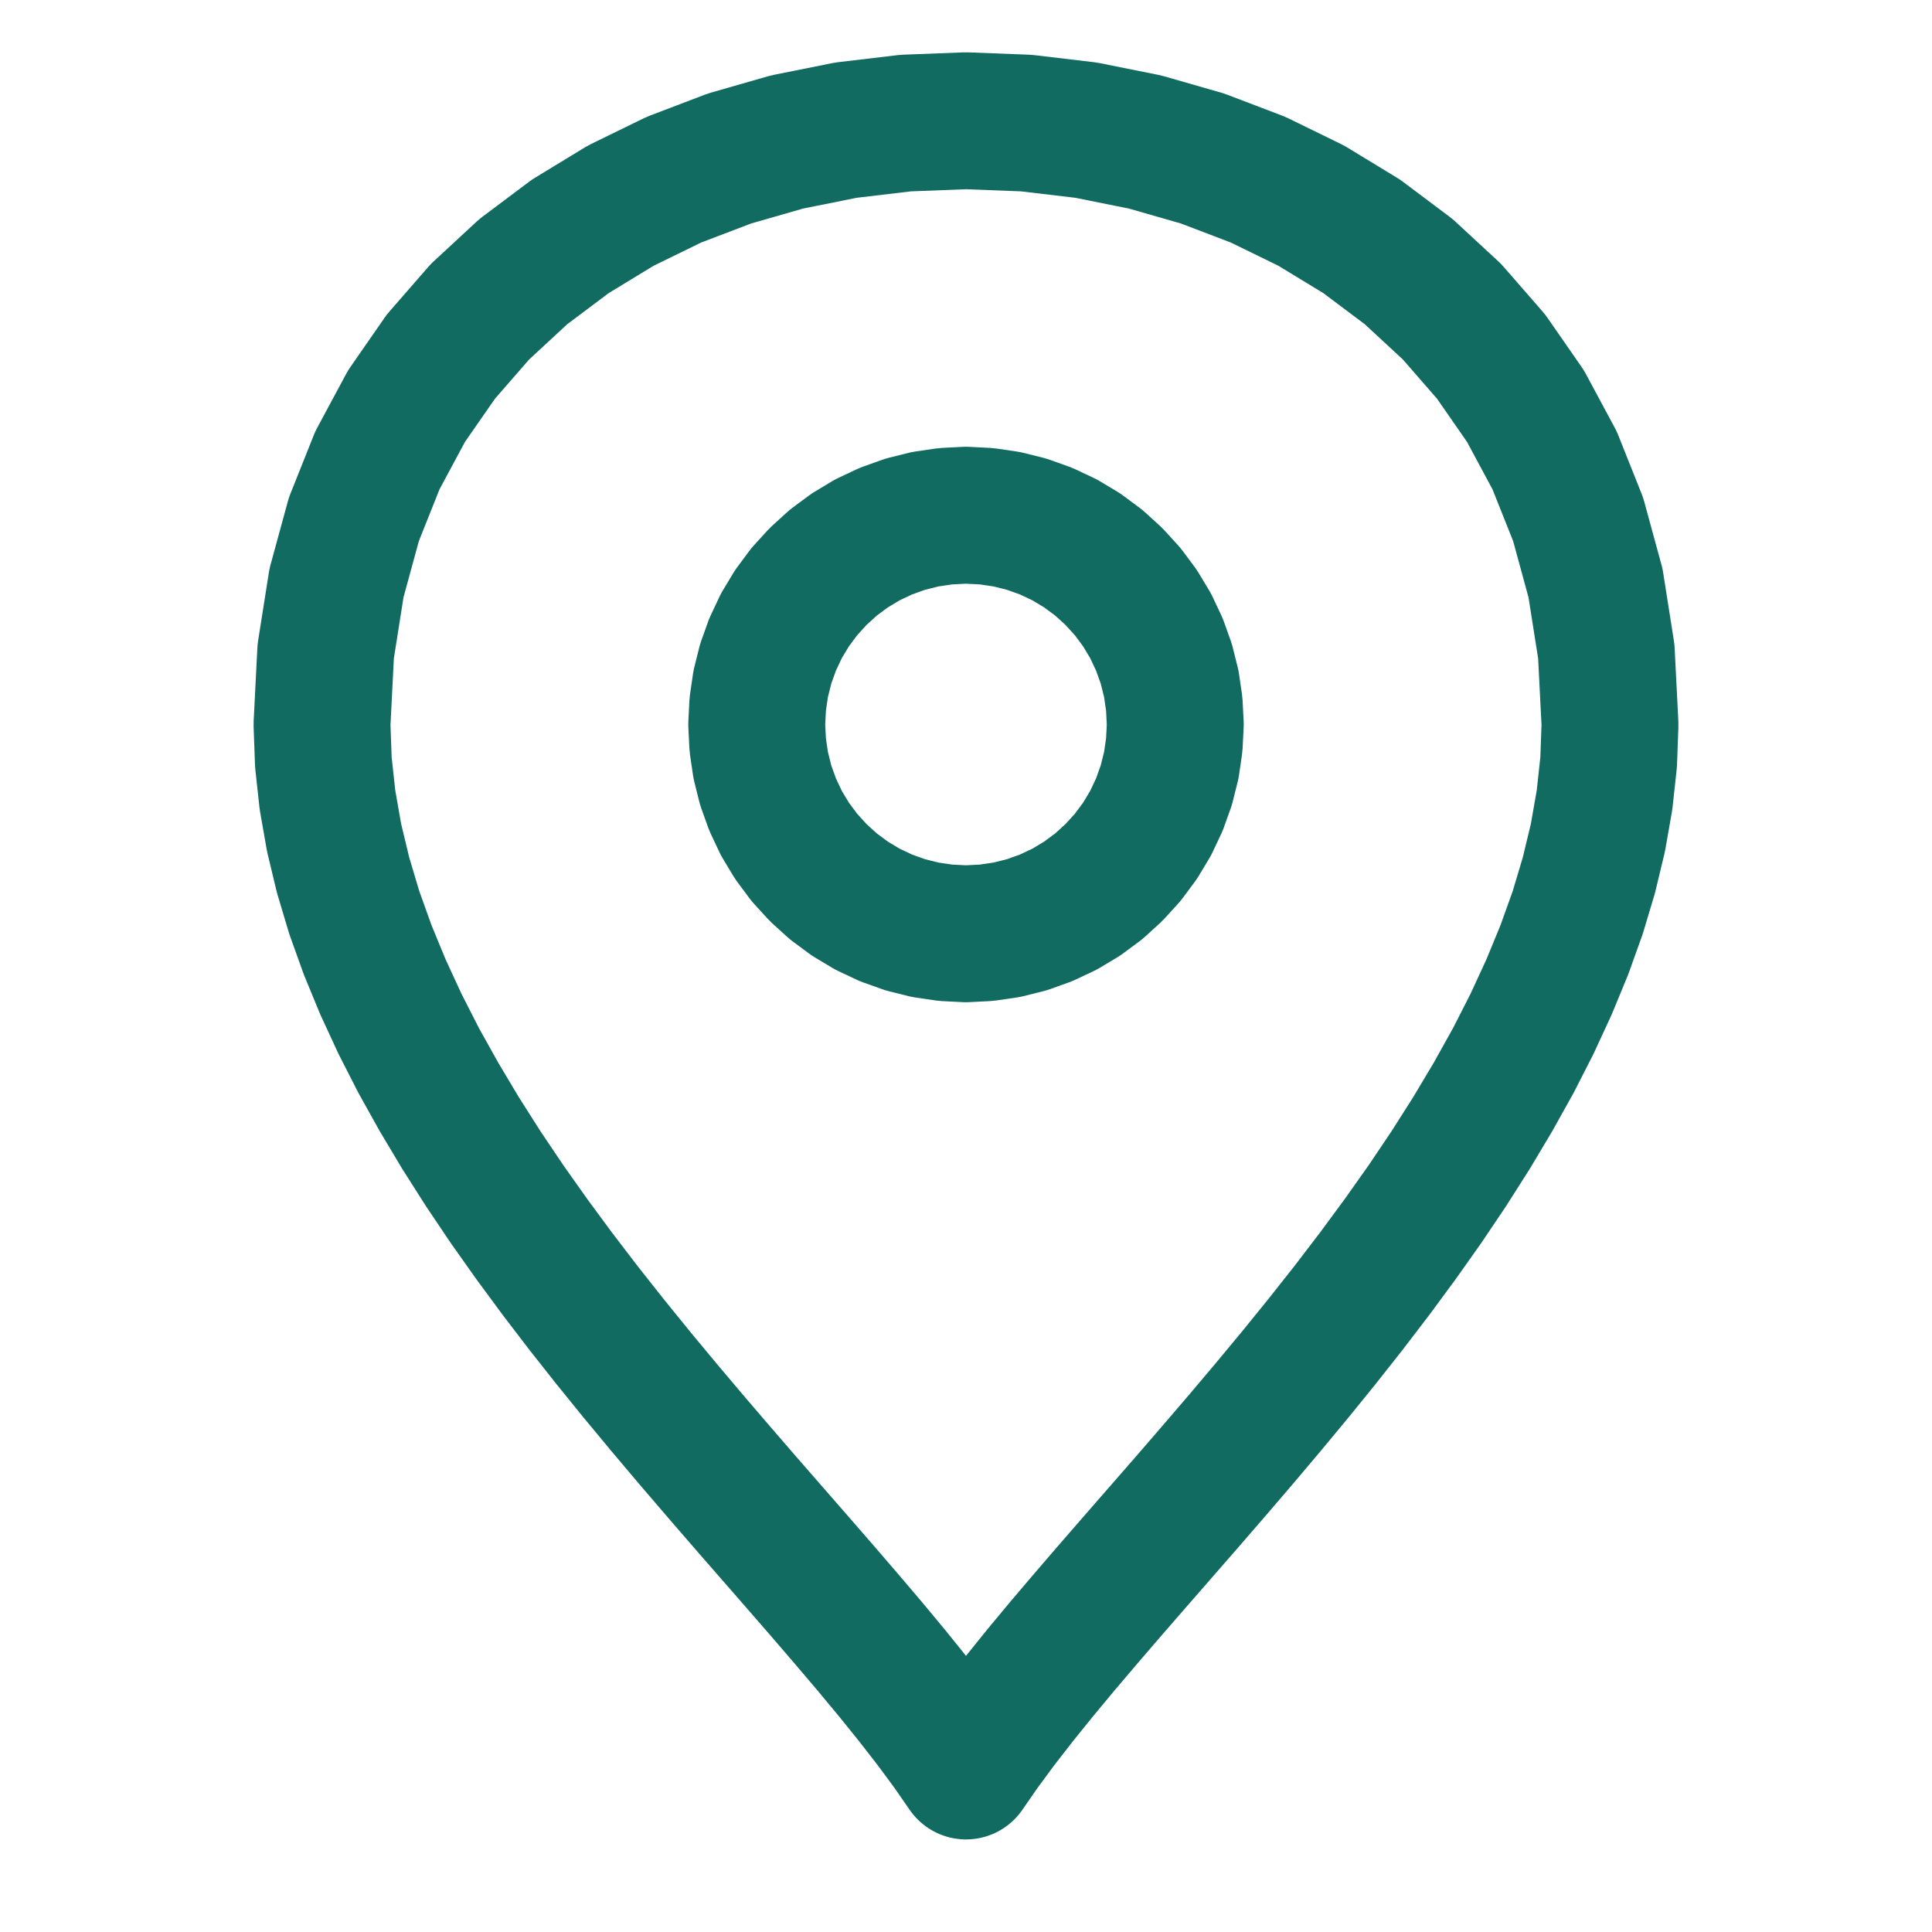
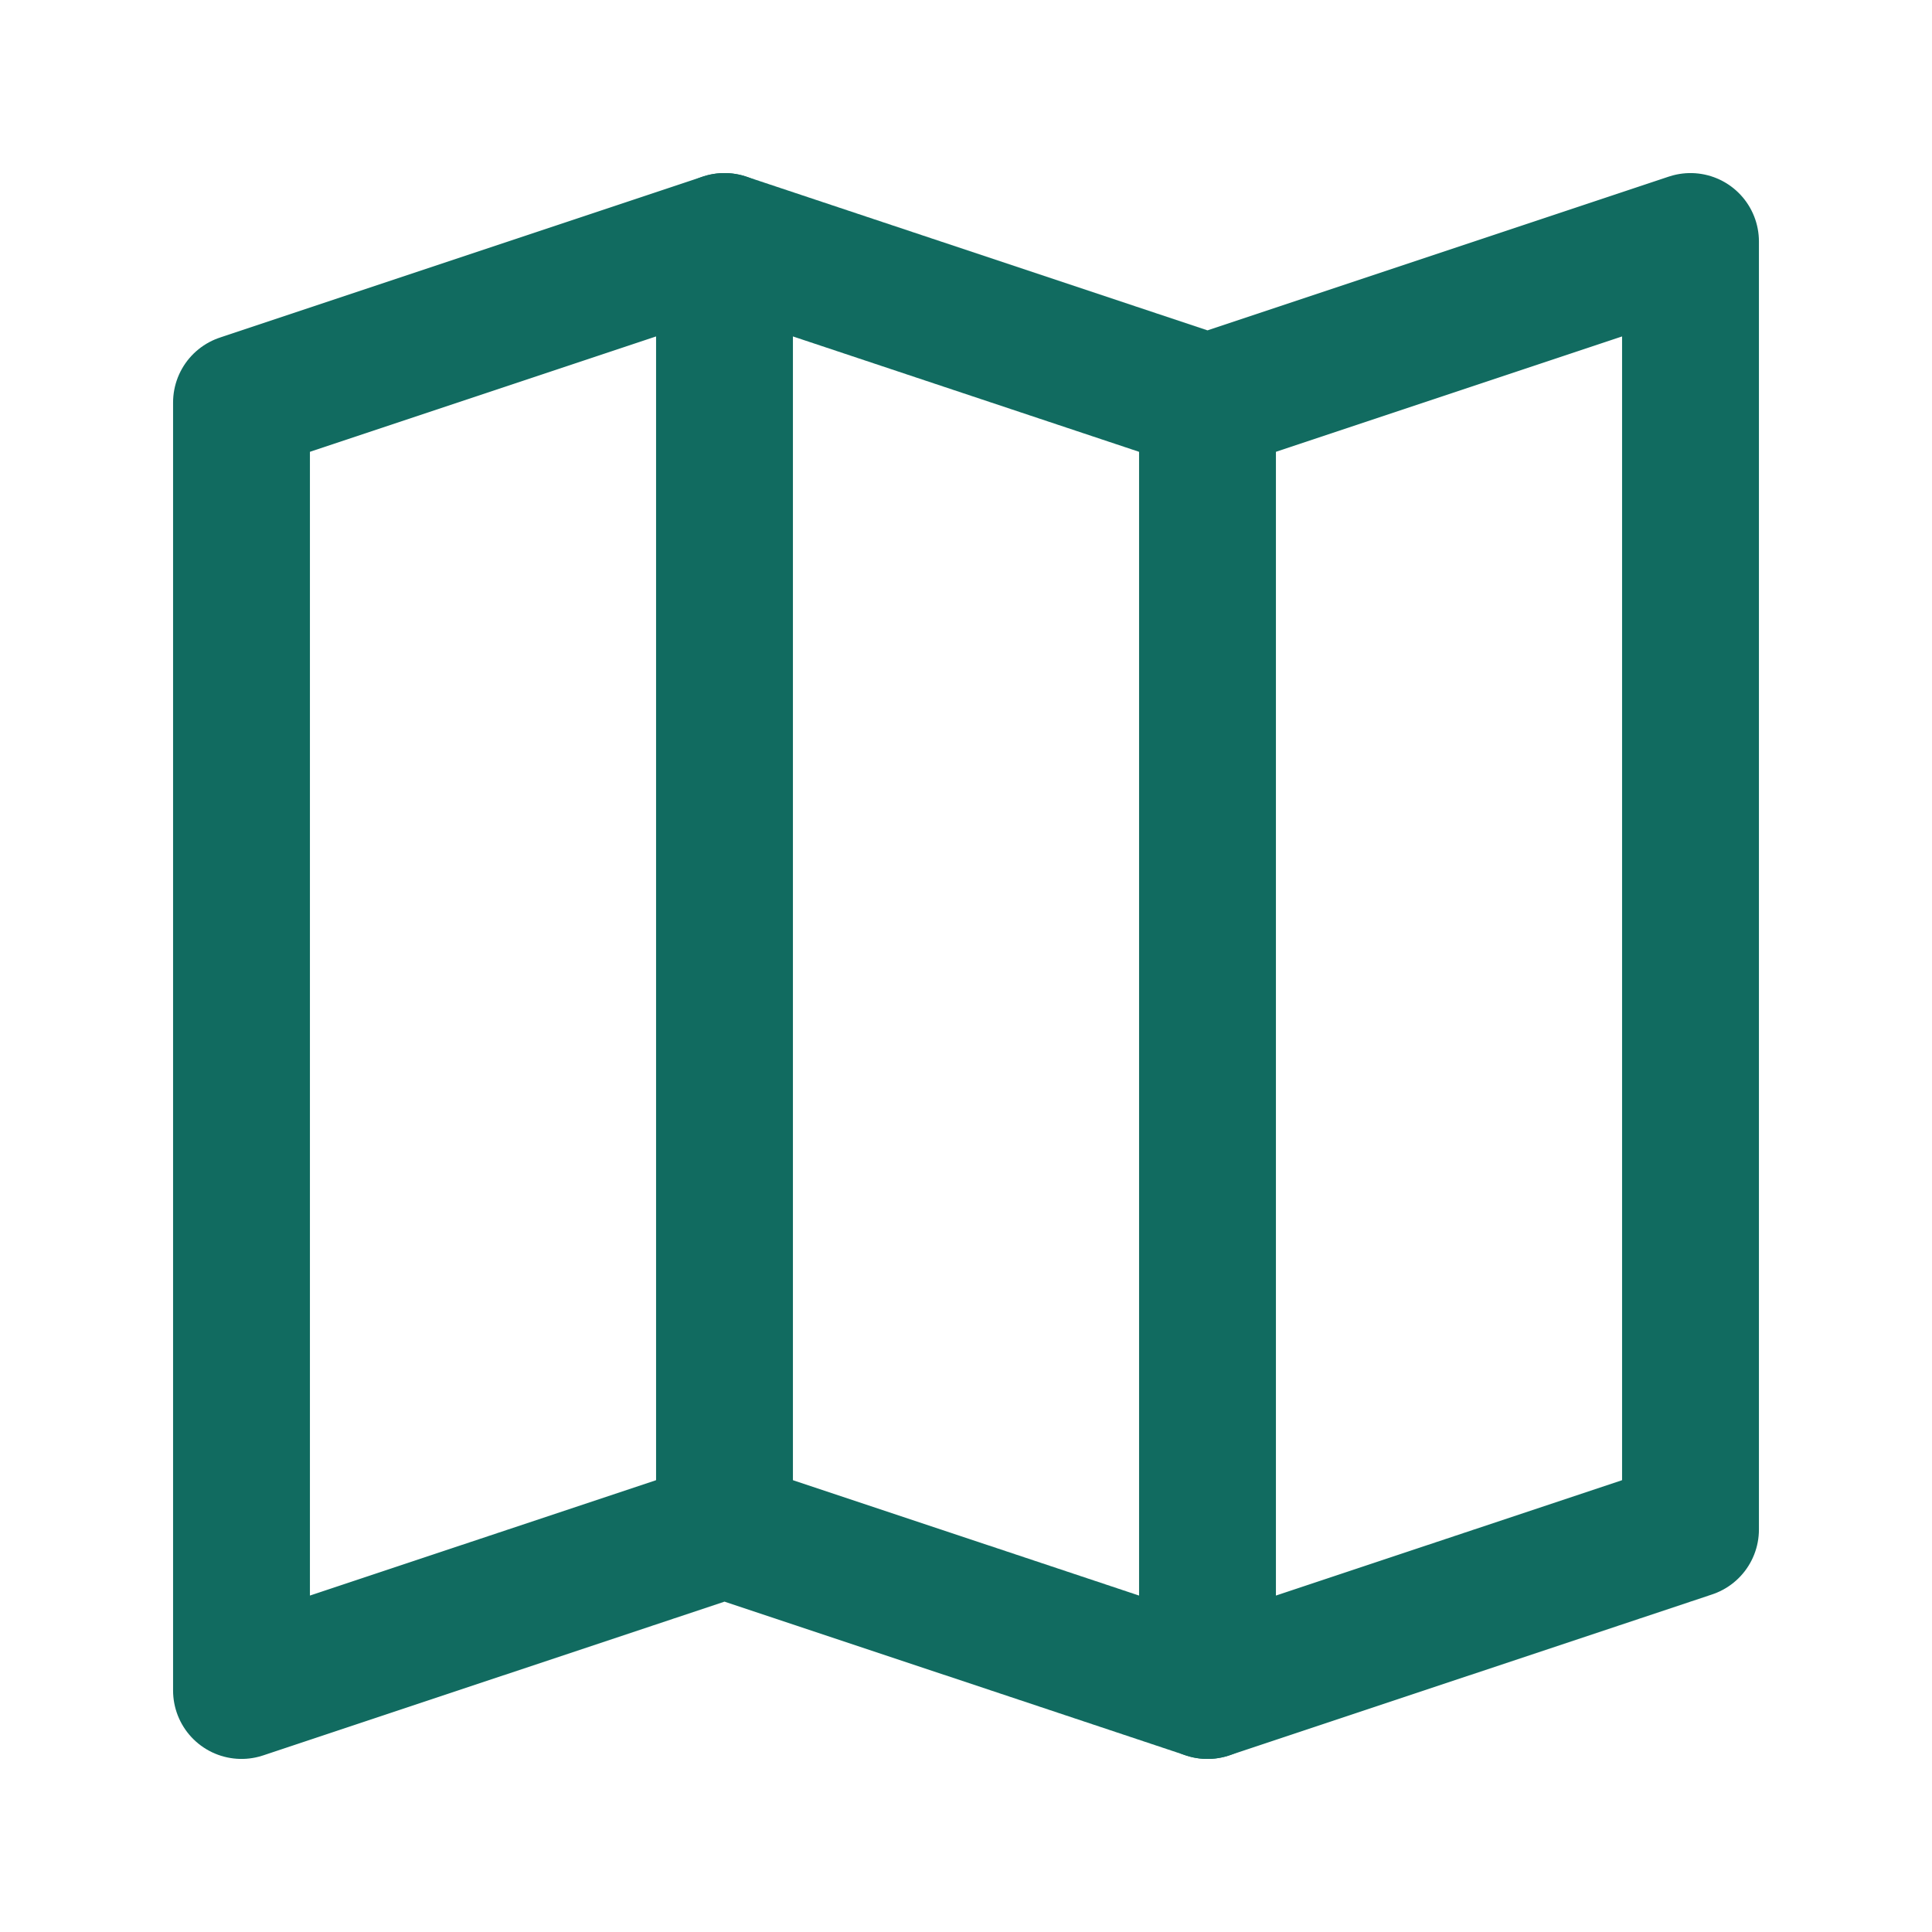
<svg xmlns="http://www.w3.org/2000/svg" viewBox="0 0 24 24" fill="none" stroke="#116b60" stroke-width="1.7" stroke-linecap="round" stroke-linejoin="round">
-   <polyline points="12.000,22.000 11.801,21.713 11.581,21.415 11.340,21.105 11.082,20.785 10.808,20.455 10.519,20.115 10.218,19.765 9.906,19.406 9.586,19.039 9.258,18.663 8.926,18.279 8.590,17.887 8.253,17.488 7.916,17.082 7.581,16.669 7.250,16.250 6.925,15.825 6.608,15.395 6.300,14.960 6.004,14.520 5.721,14.075 5.453,13.626 5.201,13.174 4.969,12.719 4.757,12.260 4.567,11.799 4.401,11.336 4.262,10.871 4.150,10.405 4.068,9.937 4.017,9.469 4.000,9.000 4.000,9.000 4.046,8.092 4.180,7.242 4.396,6.451 4.688,5.719 5.050,5.045 5.477,4.430 5.962,3.873 6.500,3.375 7.085,2.936 7.711,2.555 8.372,2.232 9.062,1.969 9.776,1.764 10.508,1.617 11.251,1.529 12.000,1.500 12.749,1.529 13.492,1.617 14.224,1.764 14.938,1.969 15.628,2.232 16.289,2.555 16.915,2.936 17.500,3.375 18.038,3.873 18.523,4.430 18.950,5.045 19.312,5.719 19.604,6.451 19.820,7.242 19.954,8.092 20.000,9.000 20.000,9.000 19.983,9.469 19.932,9.937 19.850,10.405 19.738,10.871 19.599,11.336 19.433,11.799 19.243,12.260 19.031,12.719 18.799,13.174 18.547,13.626 18.279,14.075 17.996,14.520 17.700,14.960 17.392,15.395 17.075,15.825 16.750,16.250 16.419,16.669 16.084,17.082 15.747,17.488 15.410,17.887 15.074,18.279 14.742,18.663 14.414,19.039 14.094,19.406 13.782,19.765 13.481,20.115 13.192,20.455 12.918,20.785 12.660,21.105 12.419,21.415 12.199,21.713 12.000,22.000" />
-   <polyline points="14.600,9.000 14.587,9.255 14.550,9.507 14.488,9.755 14.402,9.995 14.293,10.226 14.162,10.444 14.010,10.649 13.838,10.838 13.649,11.010 13.444,11.162 13.226,11.293 12.995,11.402 12.755,11.488 12.507,11.550 12.255,11.587 12.000,11.600 11.745,11.587 11.493,11.550 11.245,11.488 11.005,11.402 10.774,11.293 10.556,11.162 10.351,11.010 10.162,10.838 9.990,10.649 9.838,10.444 9.707,10.226 9.598,9.995 9.512,9.755 9.450,9.507 9.413,9.255 9.400,9.000 9.413,8.745 9.450,8.493 9.512,8.245 9.598,8.005 9.707,7.774 9.838,7.556 9.990,7.351 10.162,7.162 10.351,6.990 10.556,6.838 10.774,6.707 11.005,6.598 11.245,6.512 11.493,6.450 11.745,6.413 12.000,6.400 12.255,6.413 12.507,6.450 12.755,6.512 12.995,6.598 13.226,6.707 13.444,6.838 13.649,6.990 13.838,7.162 14.010,7.351 14.162,7.556 14.293,7.774 14.402,8.005 14.488,8.245 14.550,8.493 14.587,8.745 14.600,9.000" />
+   <polyline points="3.000,5.000 9.000,3.000 15.000,5.000 21.000,3.000 21.000,19.000 15.000,21.000 9.000,19.000 3.000,21.000 3.000,5.000" />
+   <polyline points="9.000,3.000 9.000,19.000" />
+   <polyline points="15.000,5.000 15.000,21.000" />
</svg>
